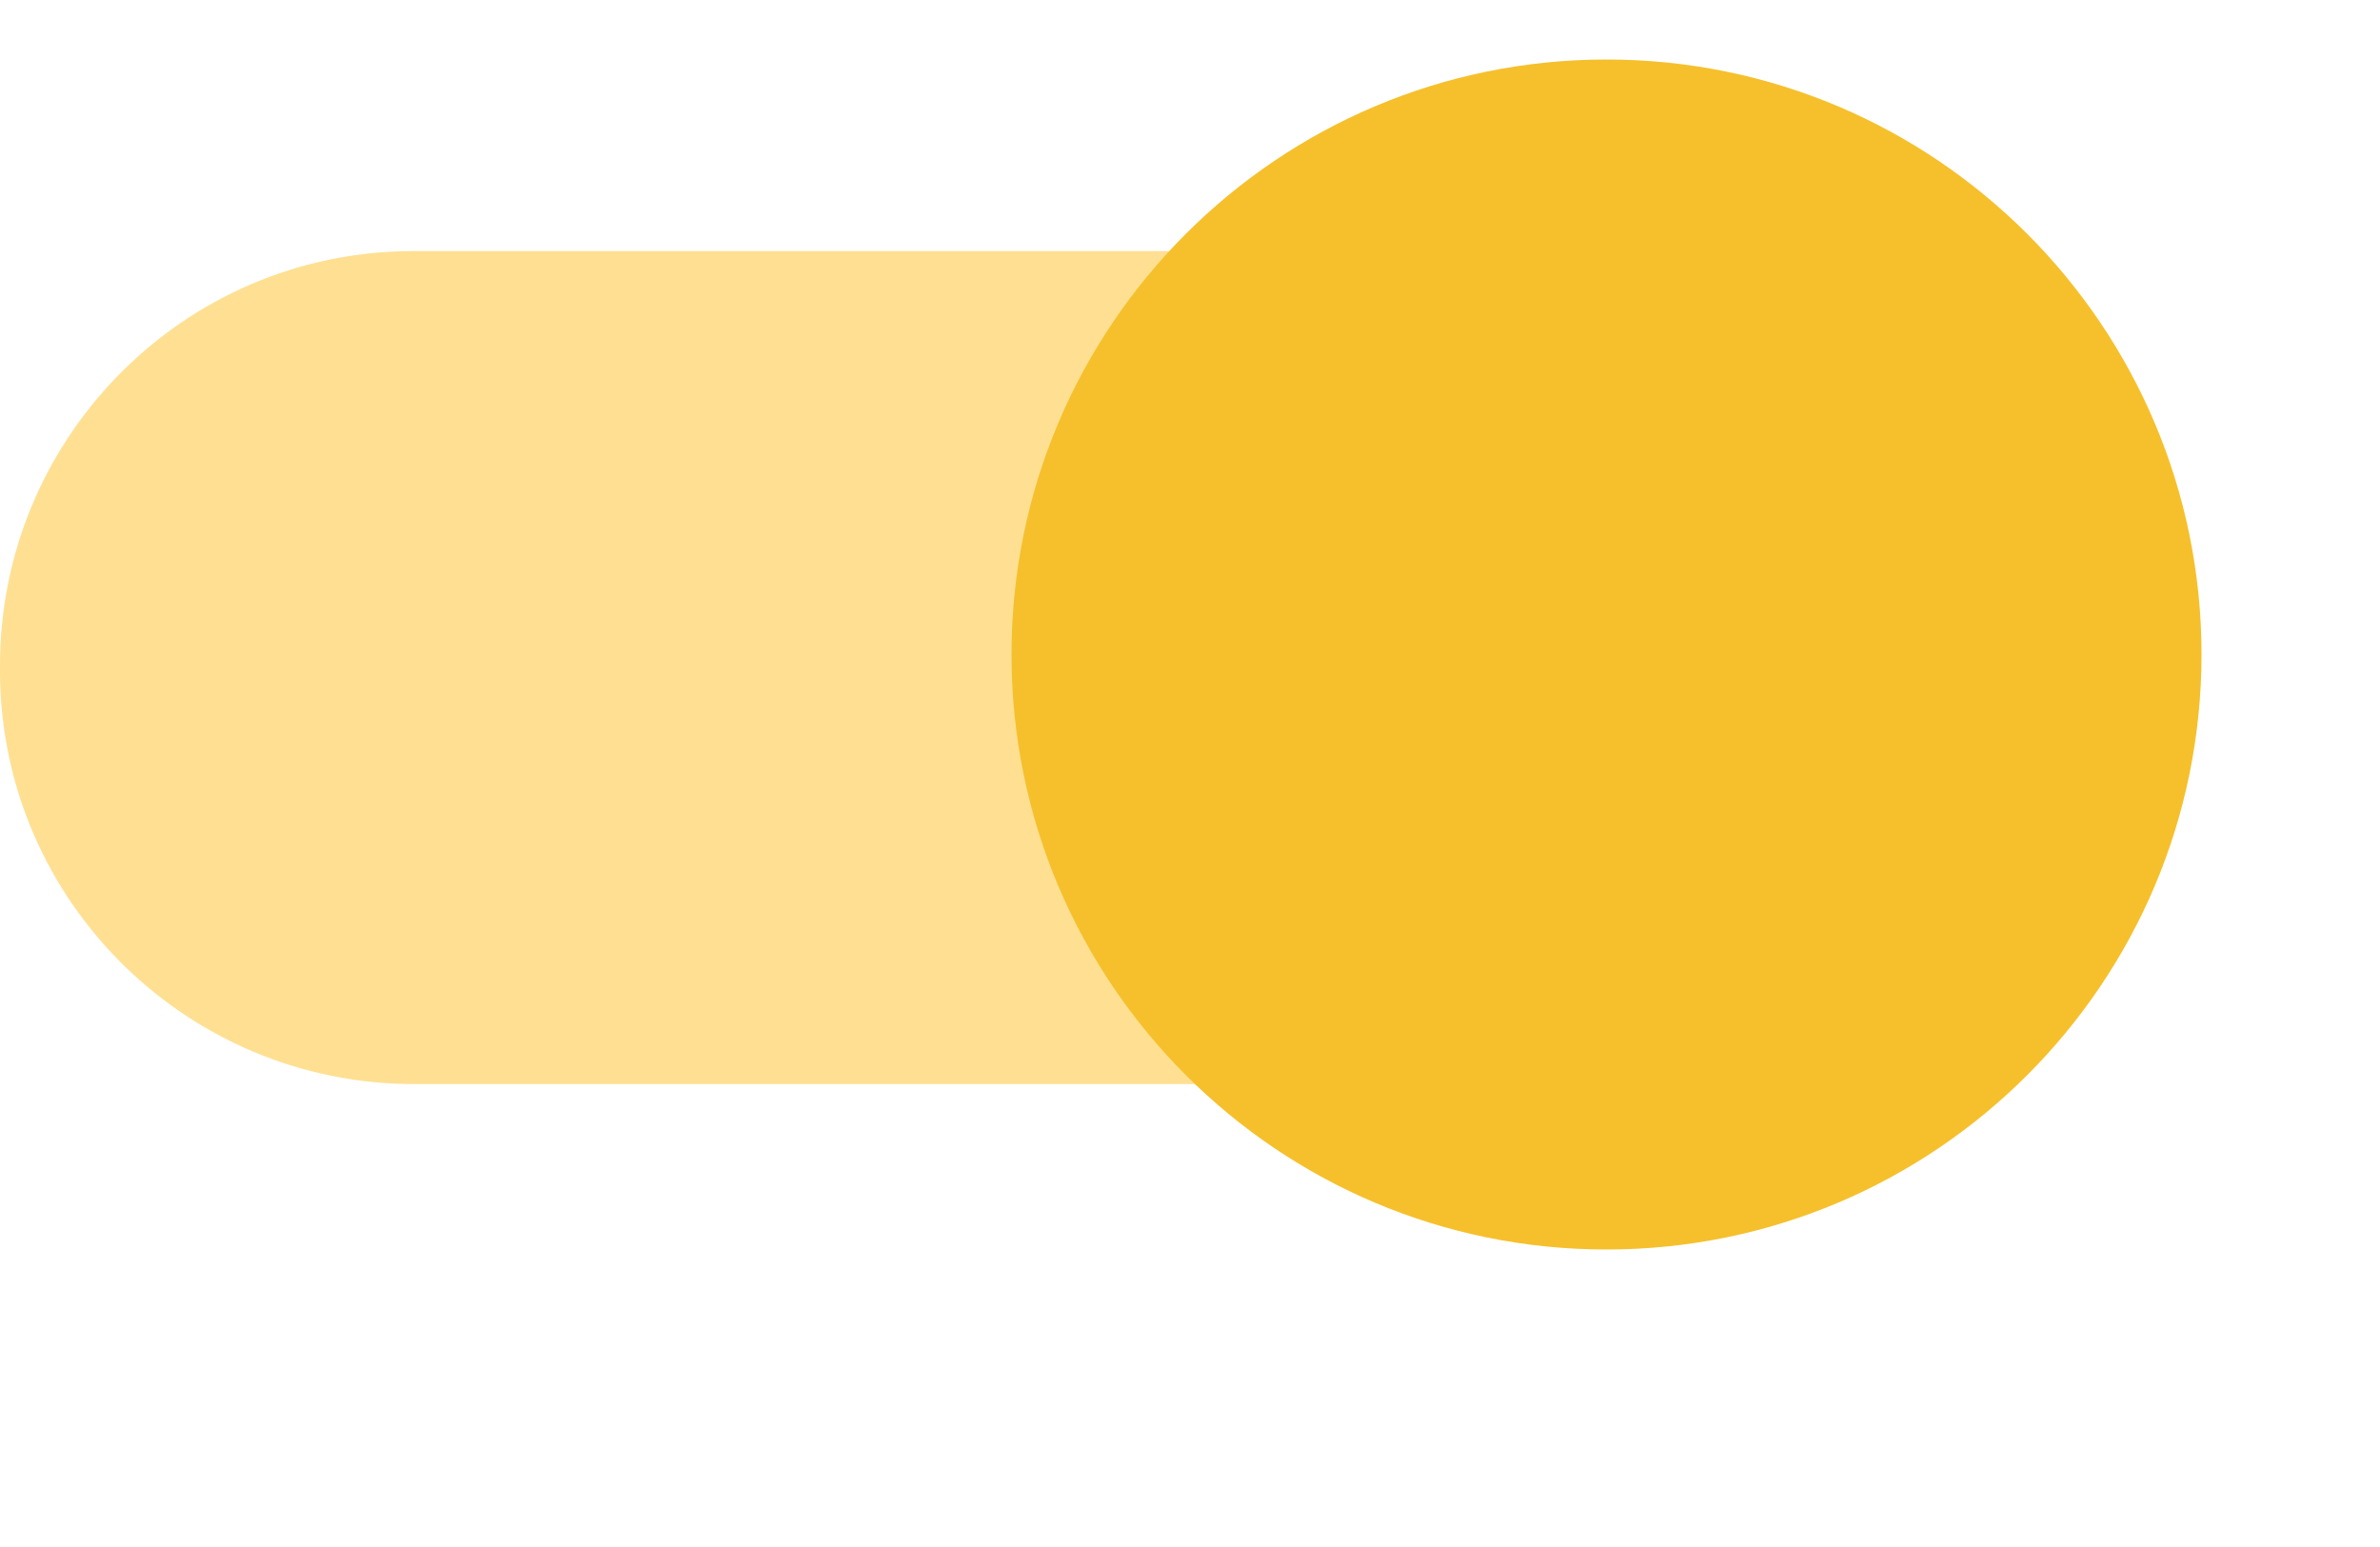
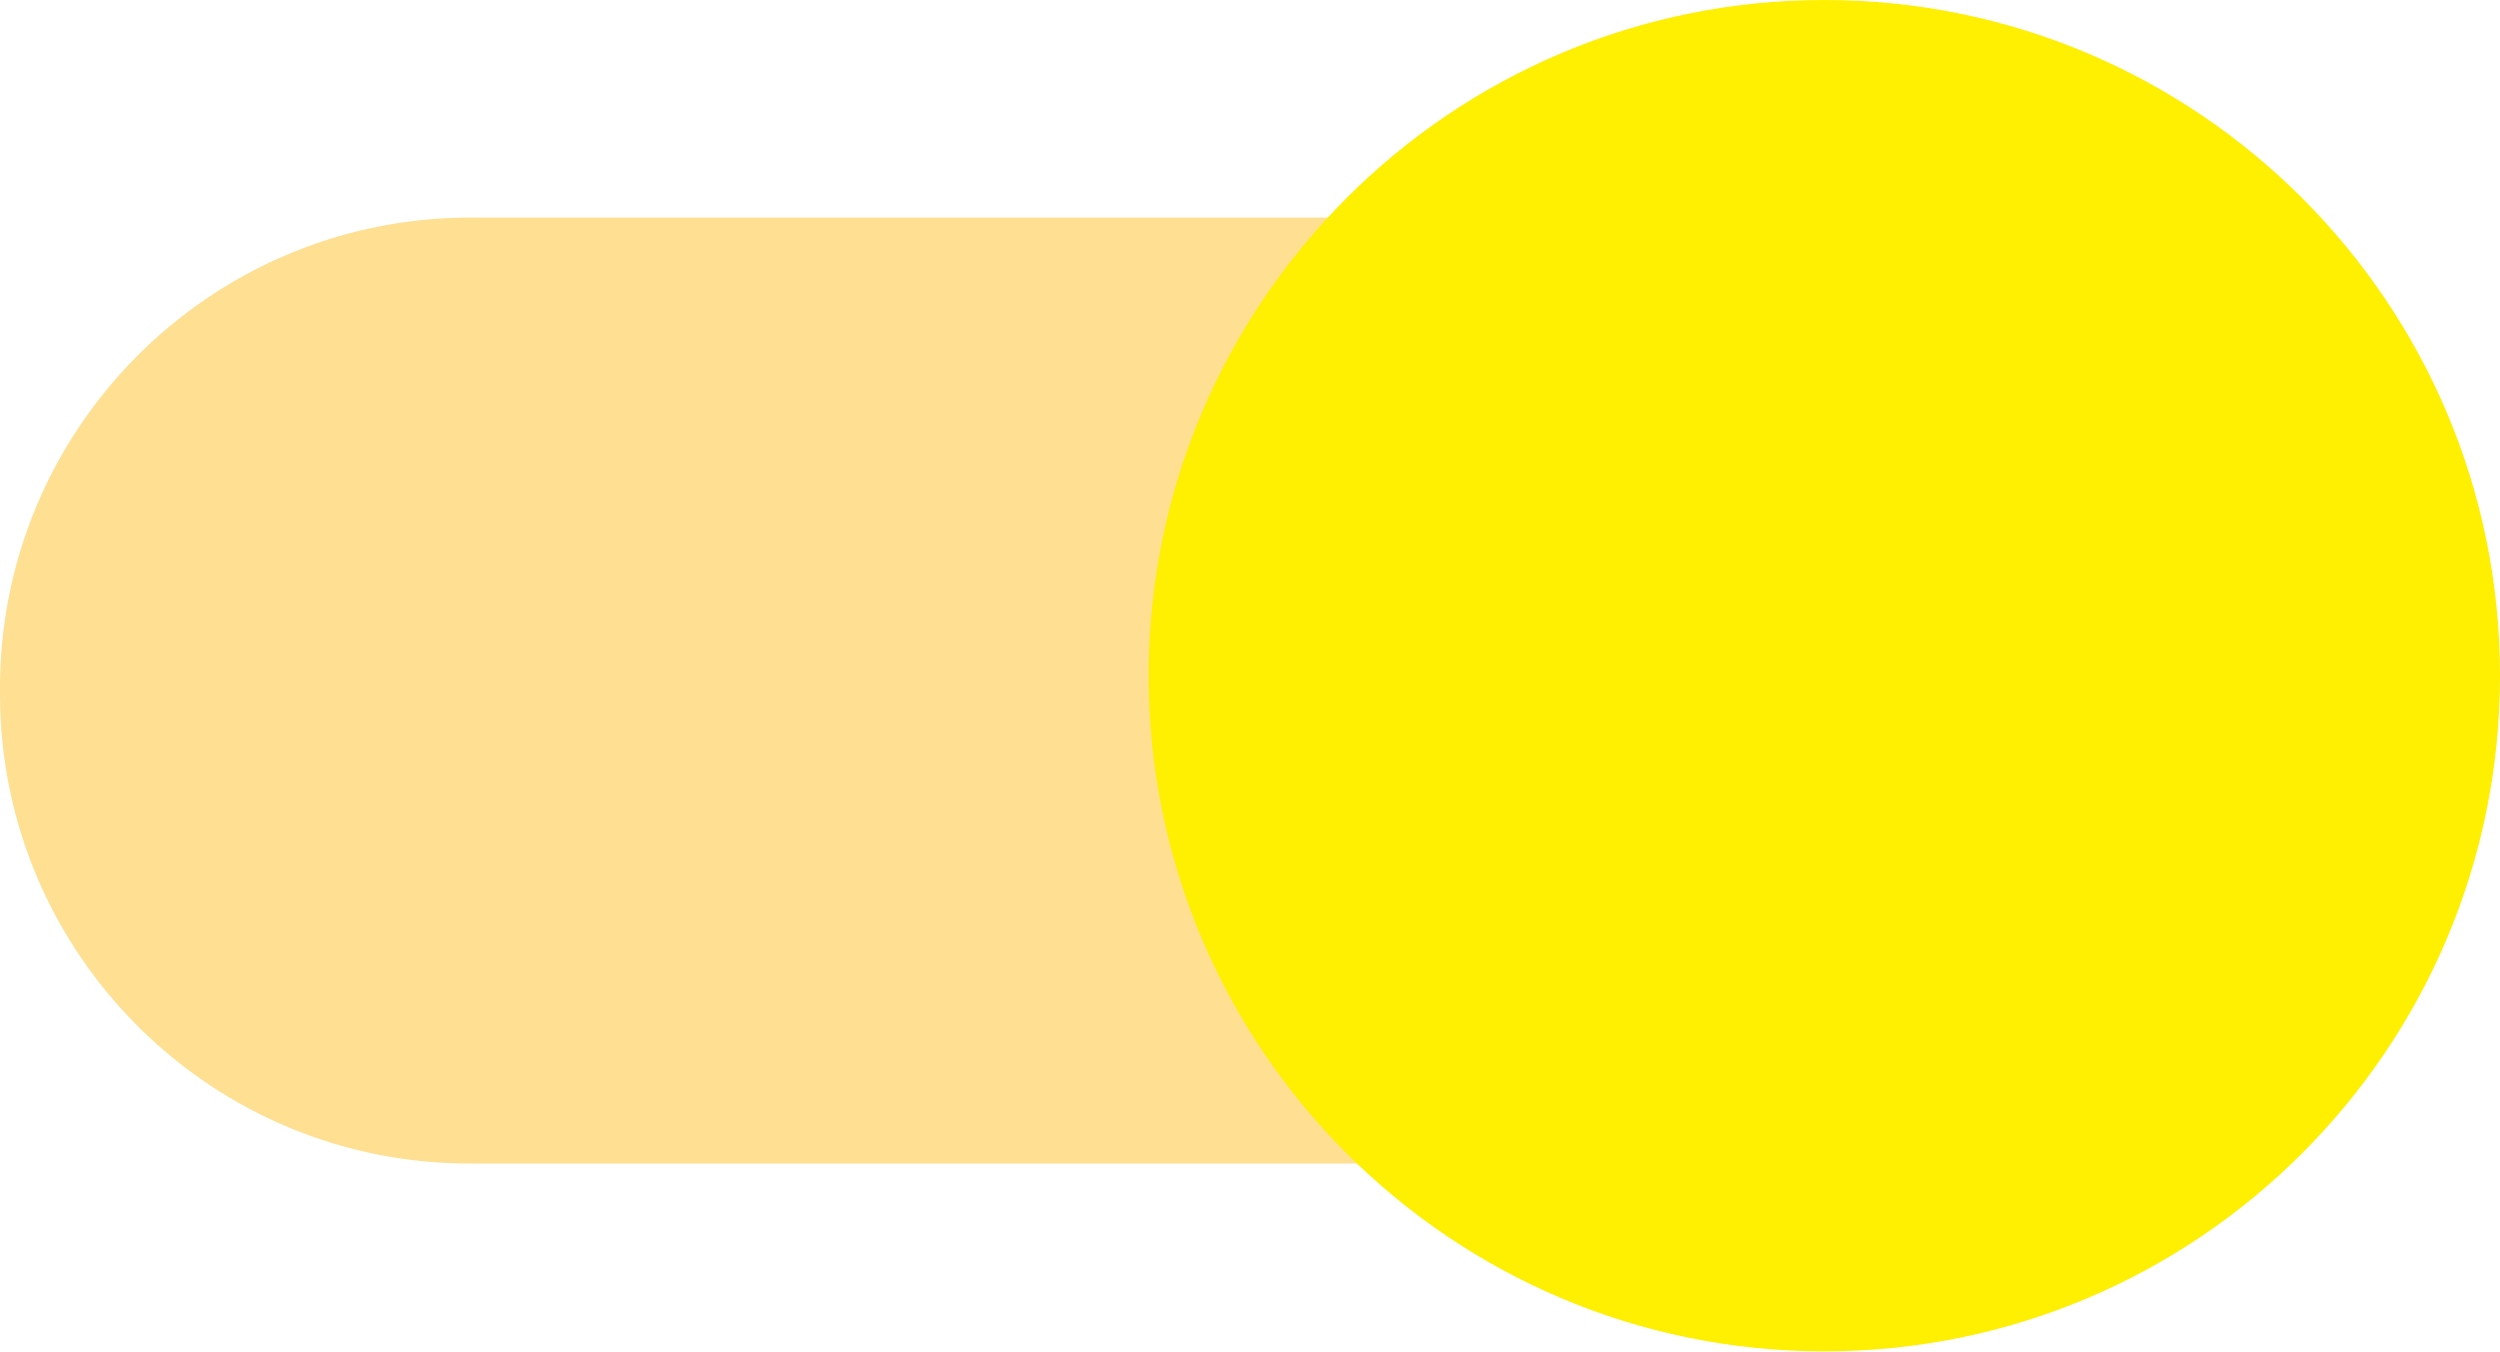
- <svg xmlns="http://www.w3.org/2000/svg" id="Capa_1" data-name="Capa 1" viewBox="0 0 40 26">
+ <svg xmlns="http://www.w3.org/2000/svg" id="Capa_47" data-name="Capa 47" viewBox="0 0 37 20">
  <defs>
    <style>
      .cls-1 {
-         fill: #f6c02c;
+         fill: #ffef00;
      }

      .cls-2 {
        fill: #ffe092;
        fill-rule: evenodd;
      }
    </style>
  </defs>
  <g id="switch_on" data-name="switch on">
-     <path id="switch_path" data-name="switch path" class="cls-2" d="m34,11.22c.02,3.84-3.07,6.98-6.91,7-.03,0-.06,0-.09,0H7c-3.84.02-6.98-3.07-7-6.91,0-.03,0-.06,0-.09-.02-3.84,3.07-6.98,6.91-7,.03,0,.06,0,.09,0h20c3.84-.02,6.98,3.07,7,6.91,0,.03,0,.06,0,.09Z" />
-     <path id="switch_button-2" data-name="switch button-2" class="cls-1" d="m27,1c5.52,0,10,4.48,10,10s-4.48,10-10,10-10-4.48-10-10S21.48,1,27,1Z" />
+     <path id="switch_path" data-name="switch path" class="cls-2" d="m34,10.22c.02,3.84-3.07,6.98-6.91,7-.03,0-.06,0-.09,0H7C3.16,17.25.02,14.15,0,10.31c0-.03,0-.06,0-.09C-.02,6.38,3.07,3.25,6.91,3.22c.03,0,.06,0,.09,0h20c3.84-.02,6.98,3.07,7,6.91,0,.03,0,.06,0,.09Z" />
+     <path id="switch_button-2" data-name="switch button-2" class="cls-1" d="m27,0c5.52,0,10,4.48,10,10s-4.48,10-10,10-10-4.48-10-10S21.48,0,27,0Z" />
  </g>
</svg>
